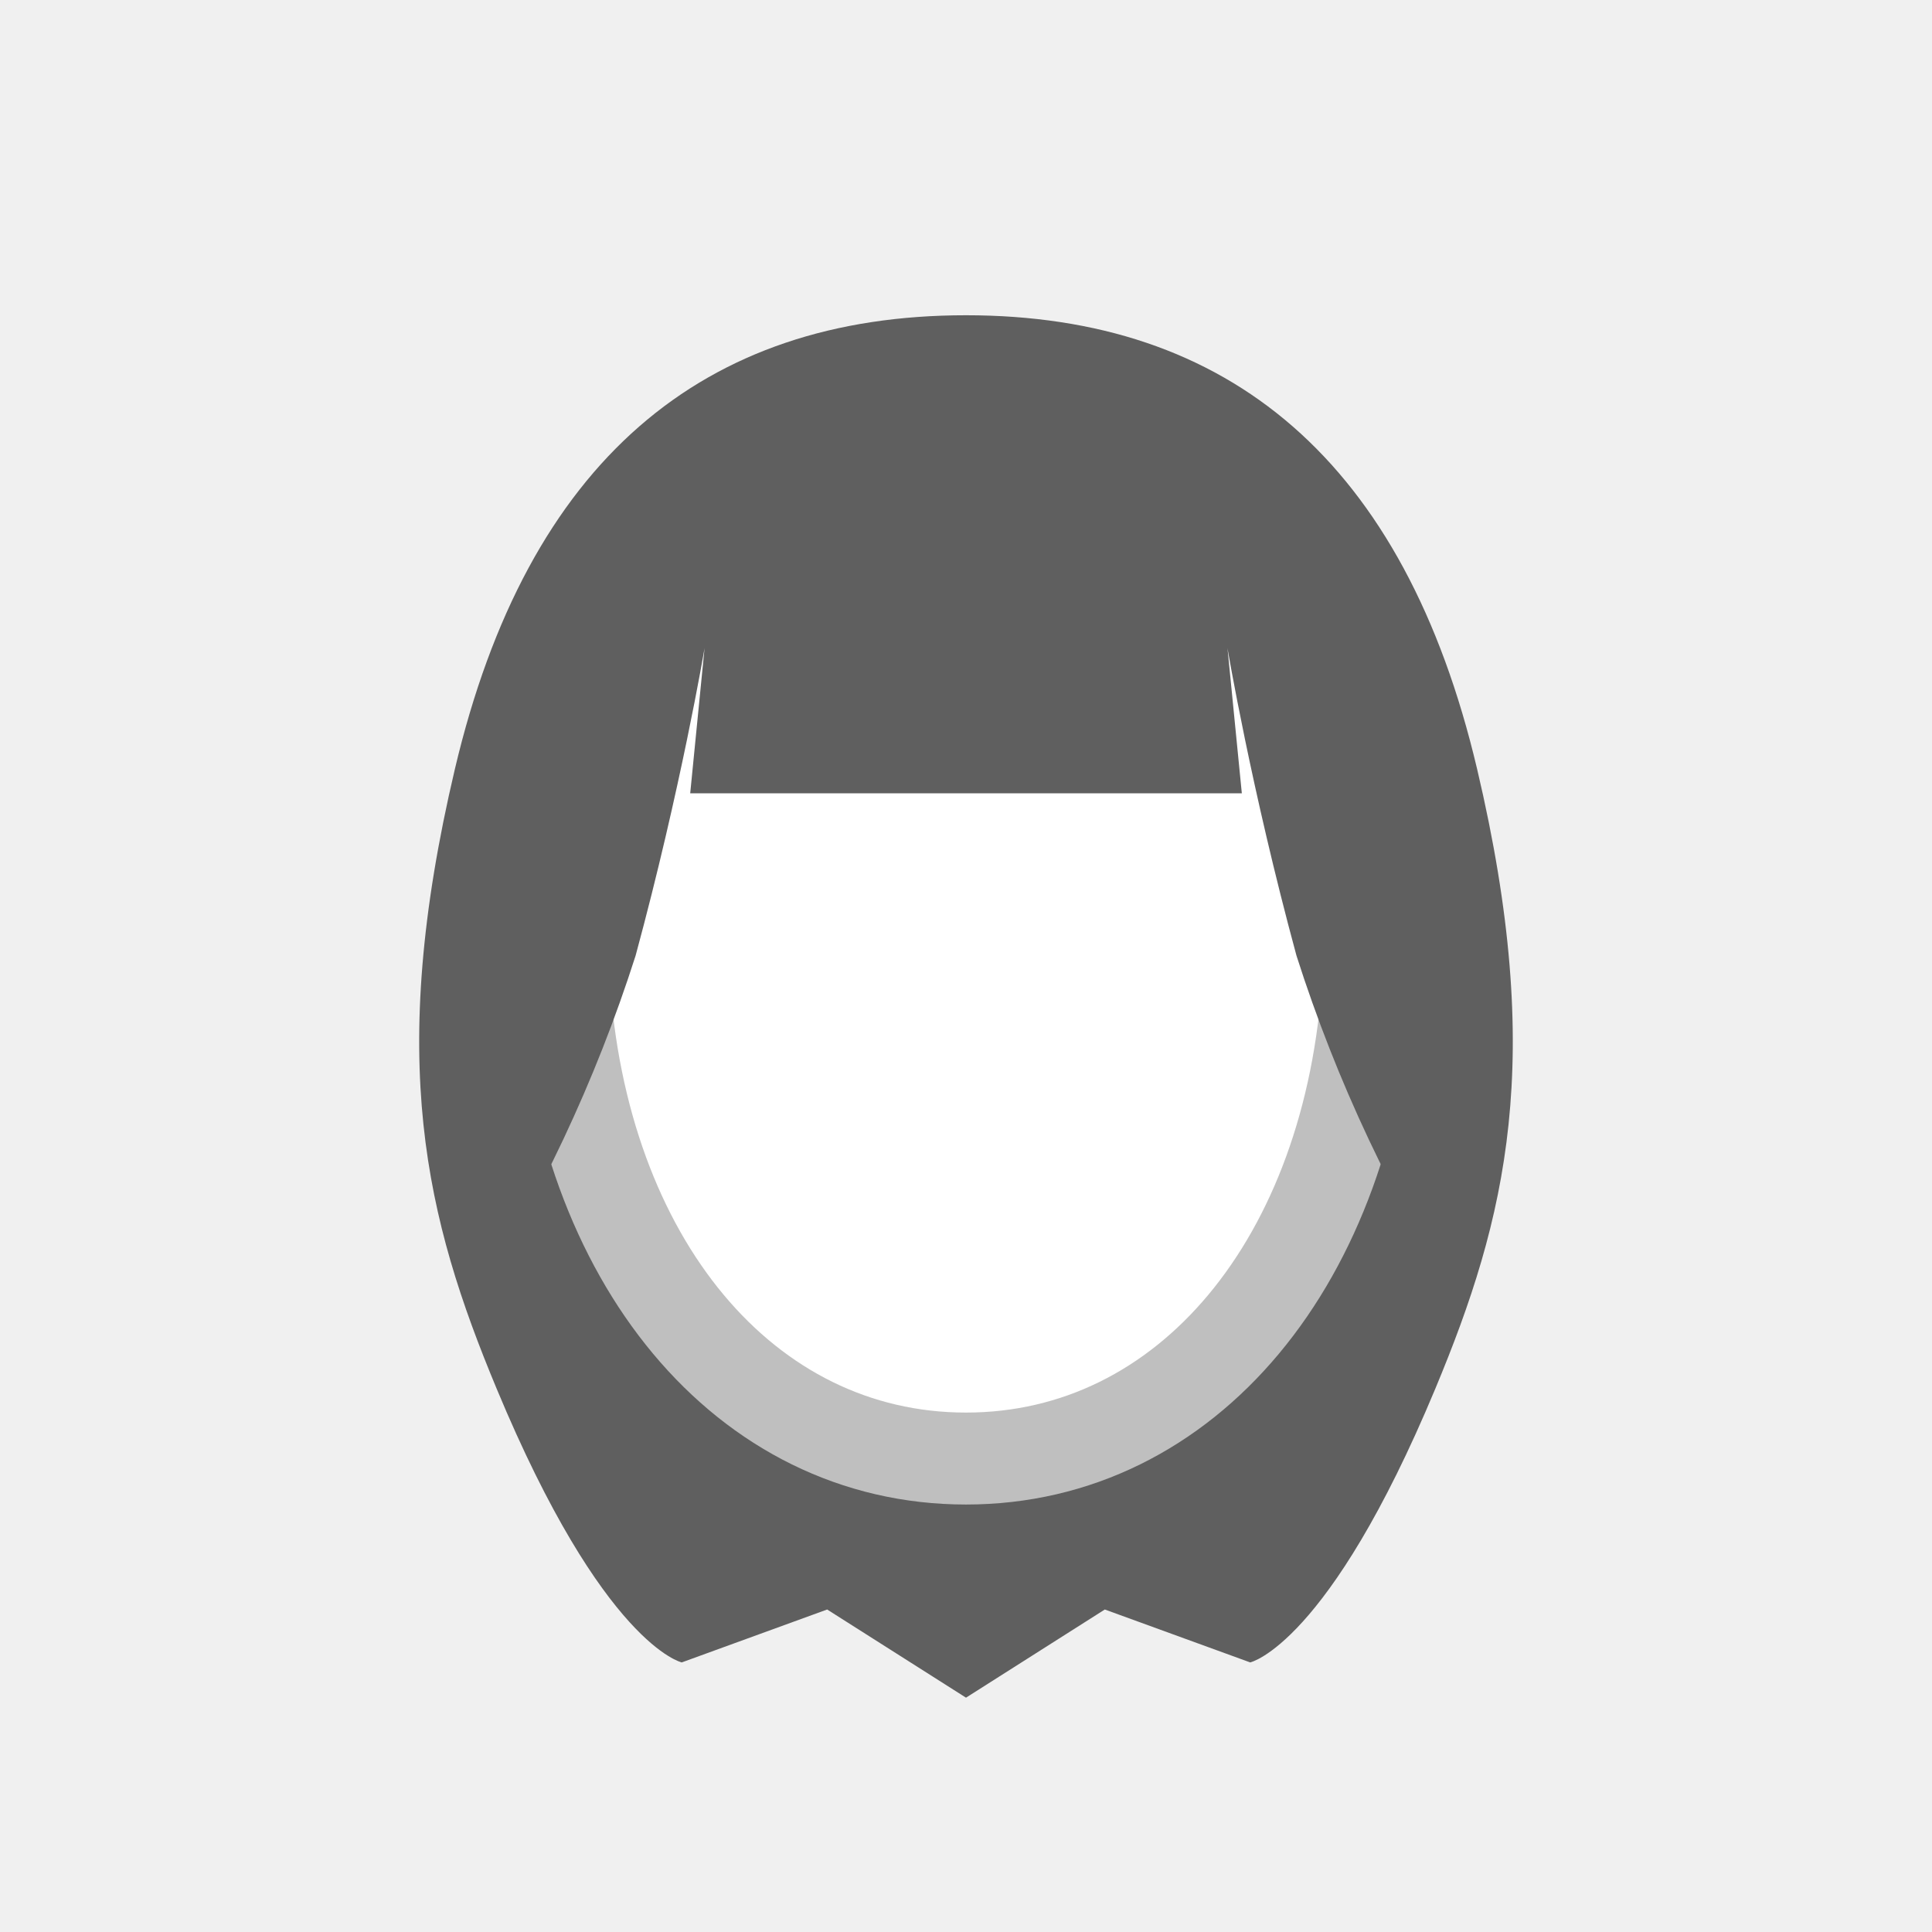
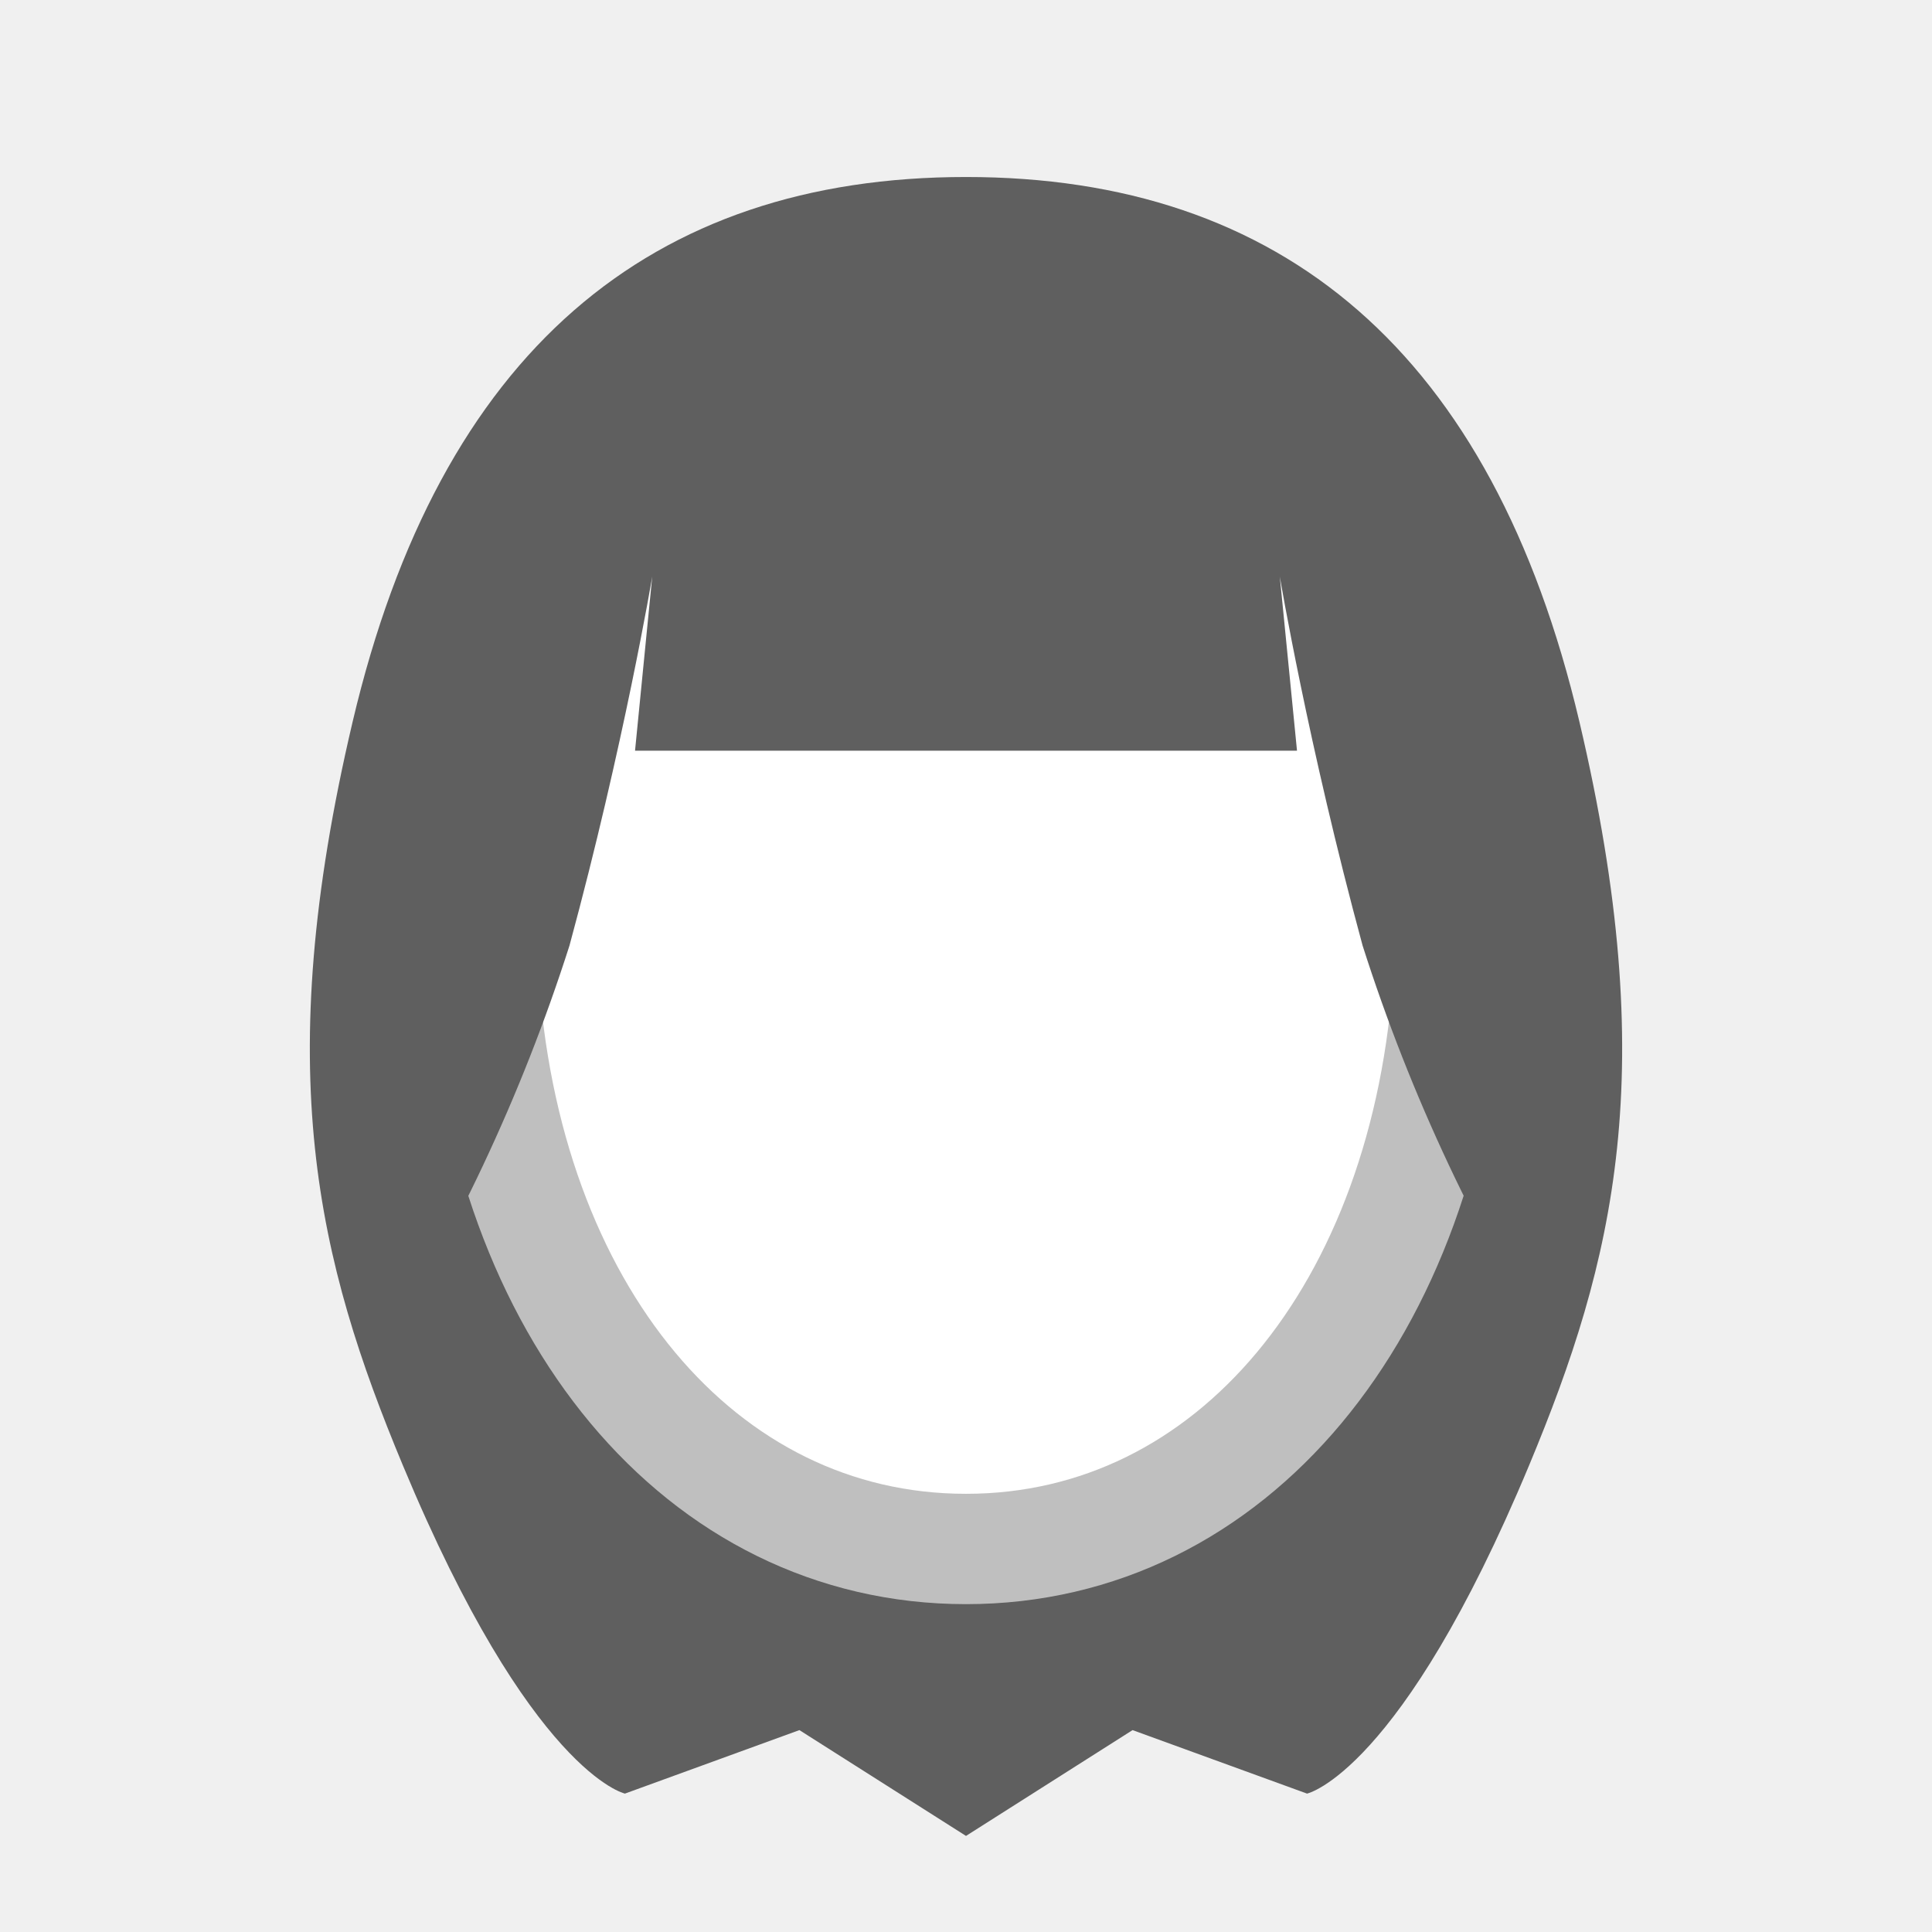
<svg xmlns="http://www.w3.org/2000/svg" width="52" height="52" viewBox="0 0 52 52" fill="none">
  <g id="hair-20">
    <g id="20">
-       <path id="Vector" d="M39.757 20.7C37.8 12.4 33.073 8.485 26 8.485C18.927 8.485 14.2 12.4 12.243 20.7C10.394 28.543 11.46 32.8 13.369 37.381C16.245 44.288 18.35 44.744 18.35 44.744L22.263 43.32L26 45.693L29.736 43.32L33.649 44.744C33.649 44.744 35.749 44.288 38.63 37.381C40.539 32.8 41.606 28.543 39.757 20.7Z" fill="#5F5F5F" />
-       <path id="Vector_2" d="M26 11.336C18.961 11.336 14.64 17.661 15.171 26.341C15.635 33.92 20.044 39.257 26 39.257C31.956 39.257 36.364 33.92 36.828 26.341C37.36 17.661 33.038 11.336 26 11.336Z" fill="white" stroke="#BFBFBF" stroke-width="2.475" />
-       <path id="Vector_3" d="M33.424 21.352L33.038 17.446C33.038 17.446 33.671 21.213 34.895 25.722C35.971 29.094 37.486 32.31 39.4 35.287V22.3L35.012 12.7L26 8.784L16.986 12.7L12.6 22.3V35.287C14.515 32.31 16.03 29.094 17.107 25.722C18.33 21.213 18.963 17.446 18.963 17.446L18.577 21.352H33.424Z" fill="#5F5F5F" />
+       <path id="Vector" d="M42.509 19.422C40.16 9.462 34.488 4.764 26 4.764C17.513 4.764 11.84 9.462 9.492 19.422C7.273 28.834 8.552 33.942 10.843 39.44C14.294 47.728 16.82 48.275 16.82 48.275L21.516 46.566L26 49.414L30.483 46.566L35.179 48.275C35.179 48.275 37.699 47.728 41.156 39.44C43.447 33.942 44.727 28.834 42.509 19.422Z" fill="#5F5F5F" />
+       <path id="Vector_2" d="M26 8.186C17.553 8.186 12.368 15.775 13.005 26.192C13.562 35.286 18.852 41.691 26 41.691C33.147 41.691 38.437 35.286 38.993 26.192C39.632 15.775 34.445 8.186 26 8.186Z" fill="white" stroke="#BFBFBF" stroke-width="2.97" />
+       <path id="Vector_3" d="M34.909 20.205L34.446 15.518C34.446 15.518 35.205 20.038 36.674 25.449C37.965 29.495 39.783 33.354 42.08 36.927V21.343L36.814 9.822L26 5.123L15.183 9.822L9.92 21.343V36.927C12.218 33.354 14.036 29.495 15.328 25.449C16.796 20.038 17.555 15.518 17.555 15.518L17.092 20.205H34.909Z" fill="#5F5F5F" />
    </g>
  </g>
</svg>
